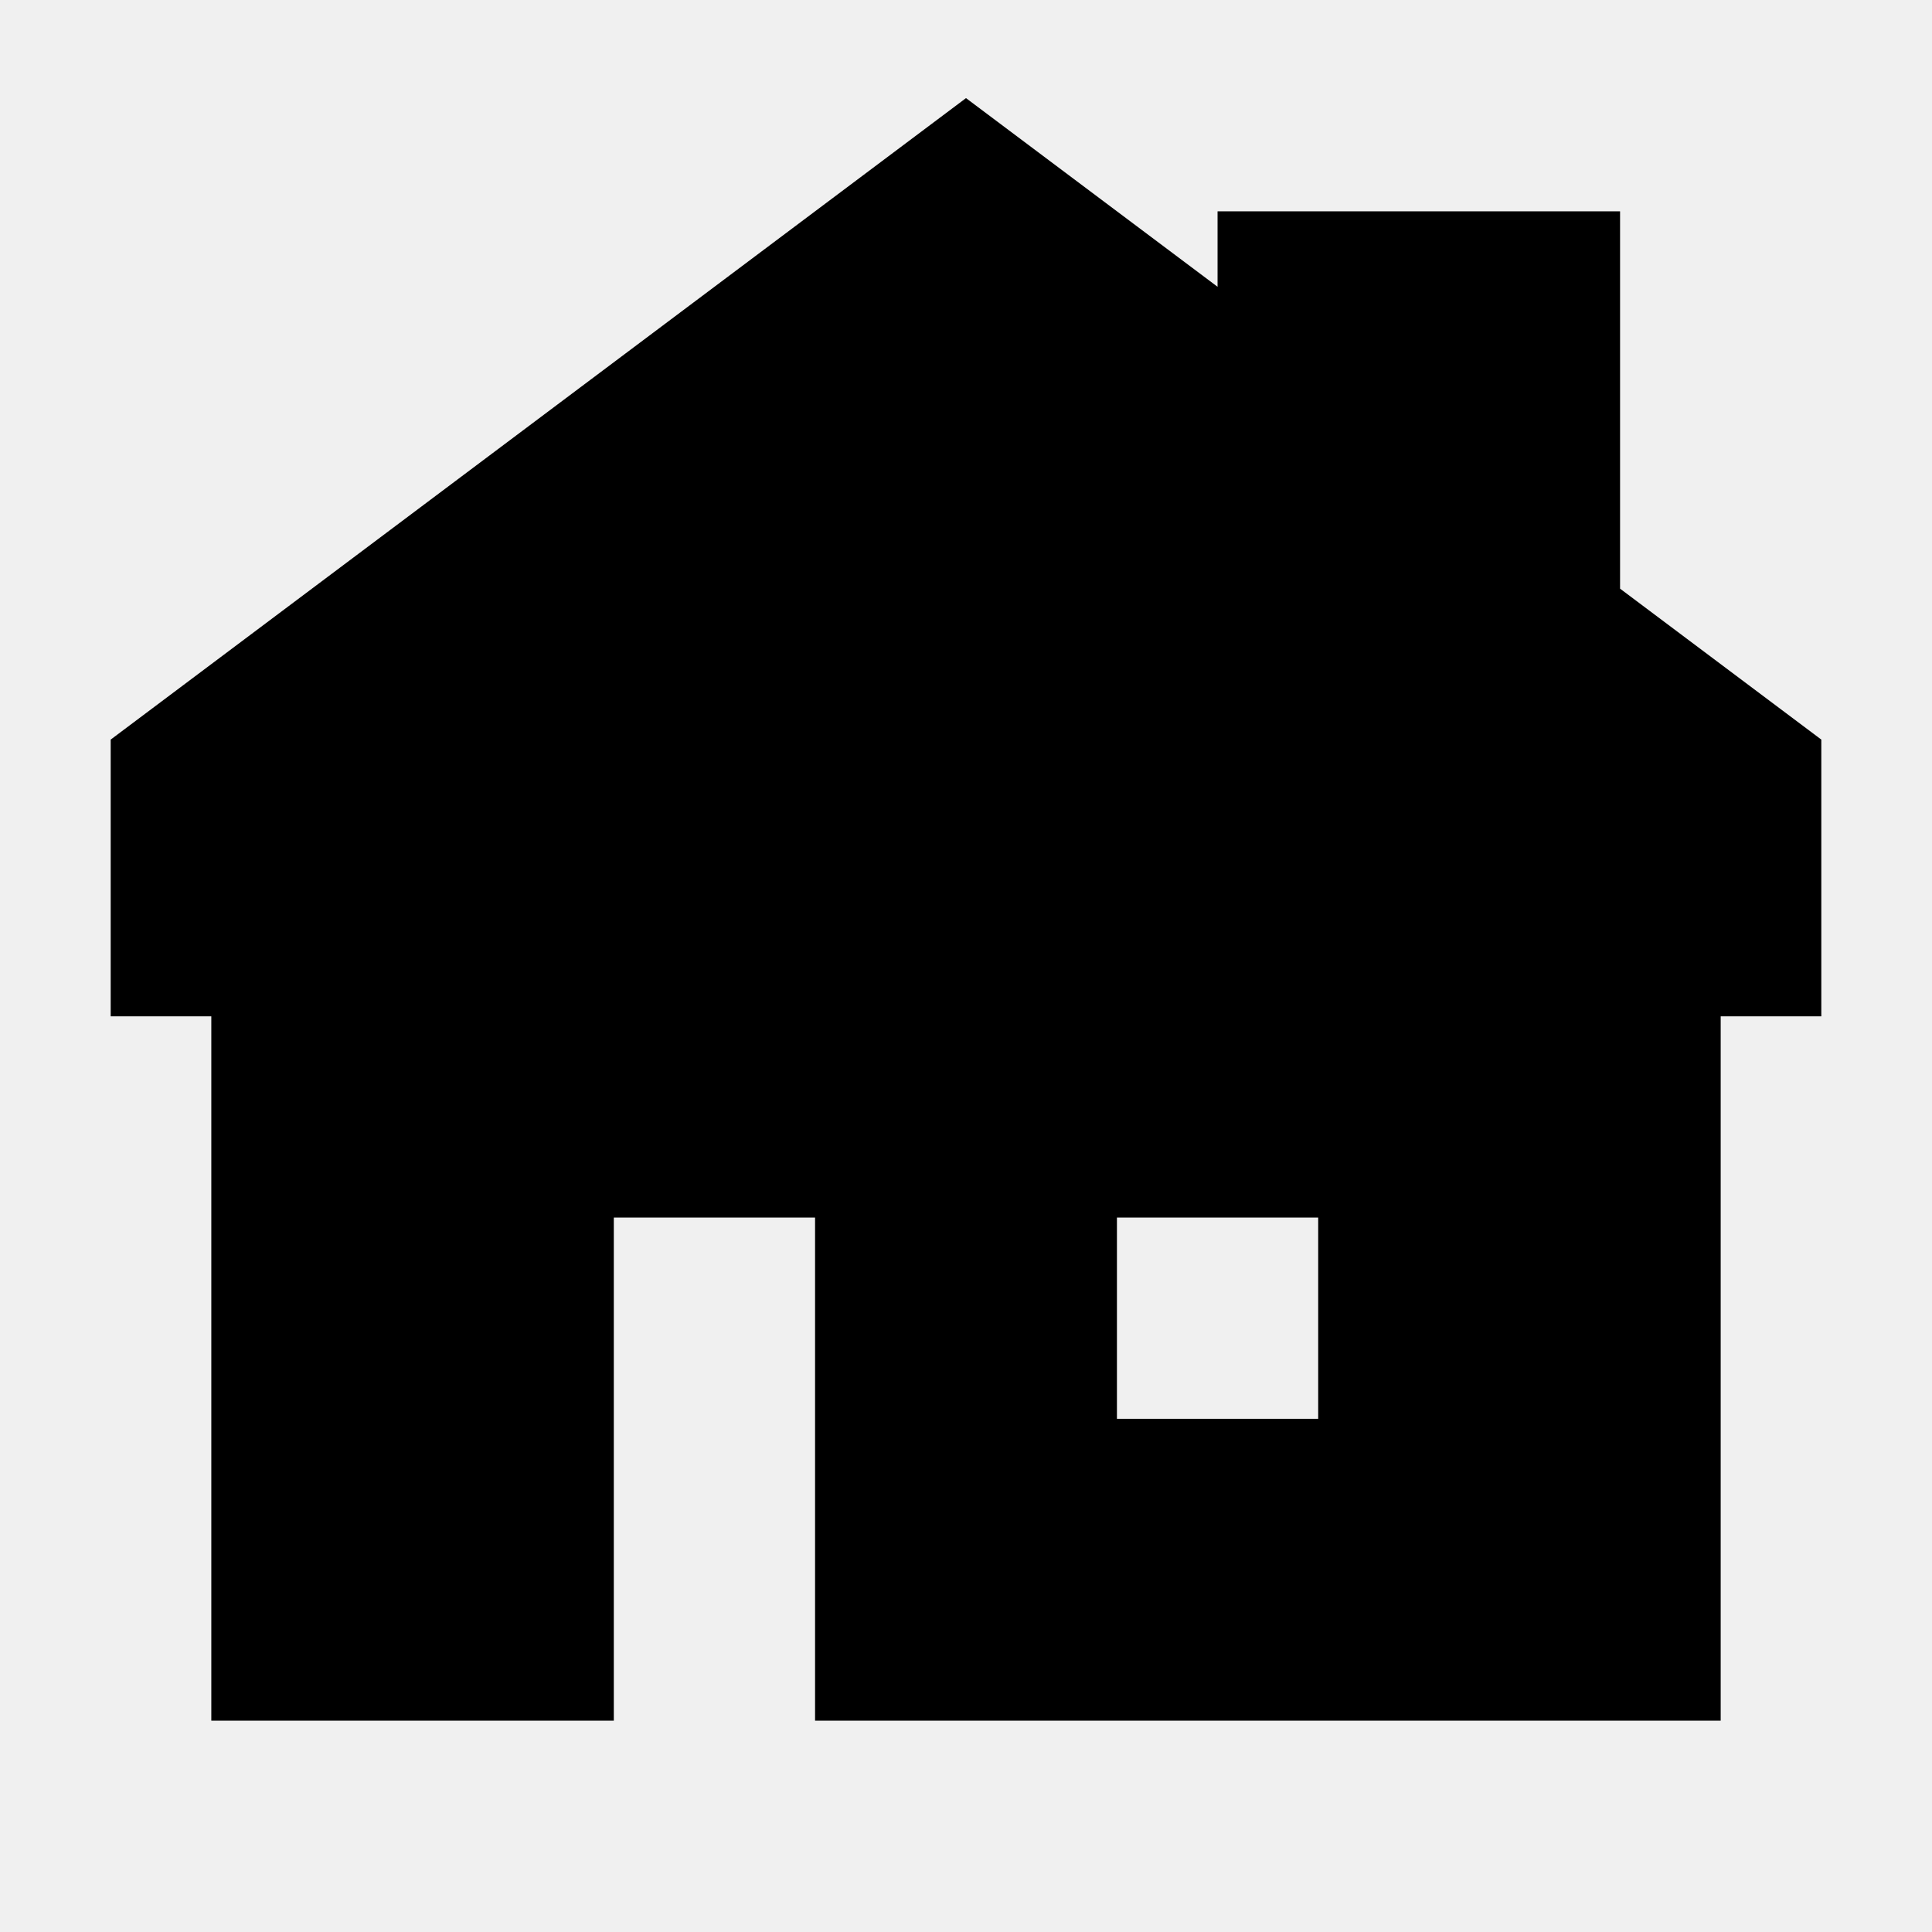
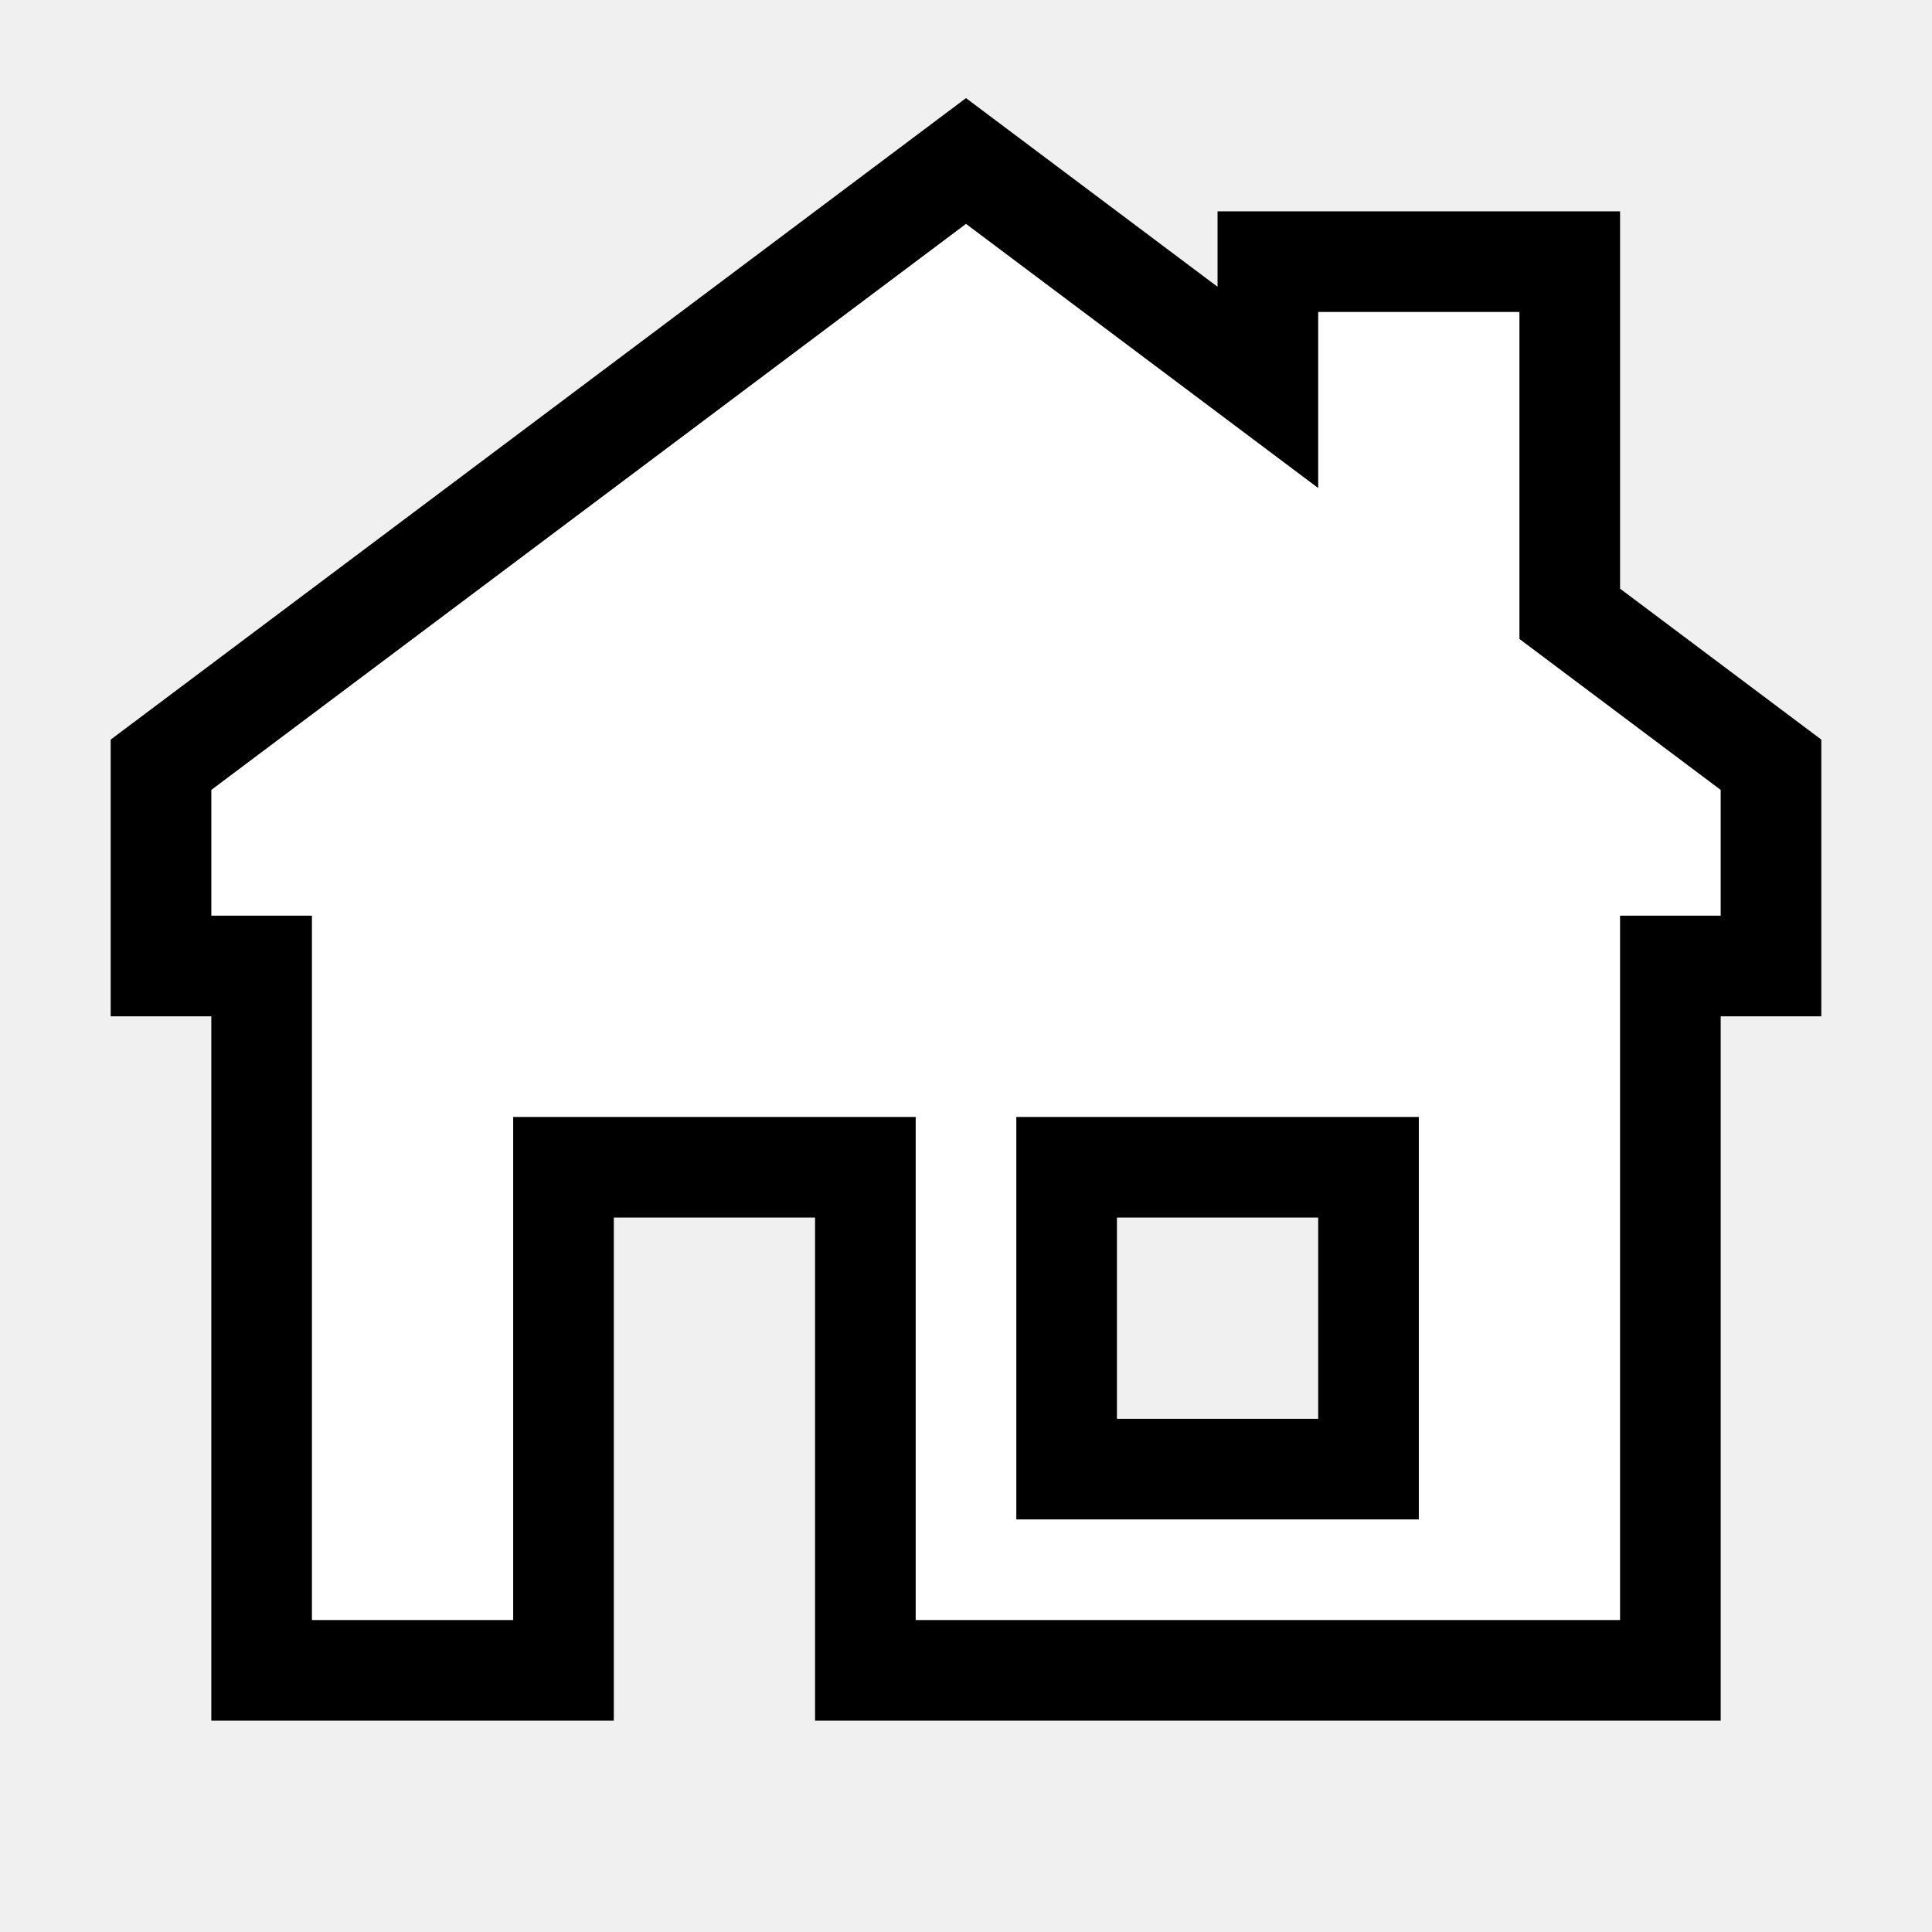
<svg xmlns="http://www.w3.org/2000/svg" width="800px" height="800px" viewBox="-1.6 -1.6 19.20 19.20" fill="none" stroke="#000000">
  <g id="SVGRepo_bgCarrier" stroke-width="0" />
  <g id="SVGRepo_tracerCarrier" stroke-linecap="round" stroke-linejoin="round" />
  <g id="SVGRepo_iconCarrier">
-     <path fill-rule="evenodd" clip-rule="evenodd" d="M8 0L0 6V8H1V15H4V10H7V15H15V8H16V6L14 4.5V1H11V2.25L8 0ZM9 10H12V13H9V10Z" fill="#000000" />
+     <path fill-rule="evenodd" clip-rule="evenodd" d="M8 0L0 6V8H1V15H4V10H7V15H15V8H16V6L14 4.5V1H11V2.25L8 0ZM9 10H12V13H9V10Z" fill="#ffffff" />
  </g>
</svg>
